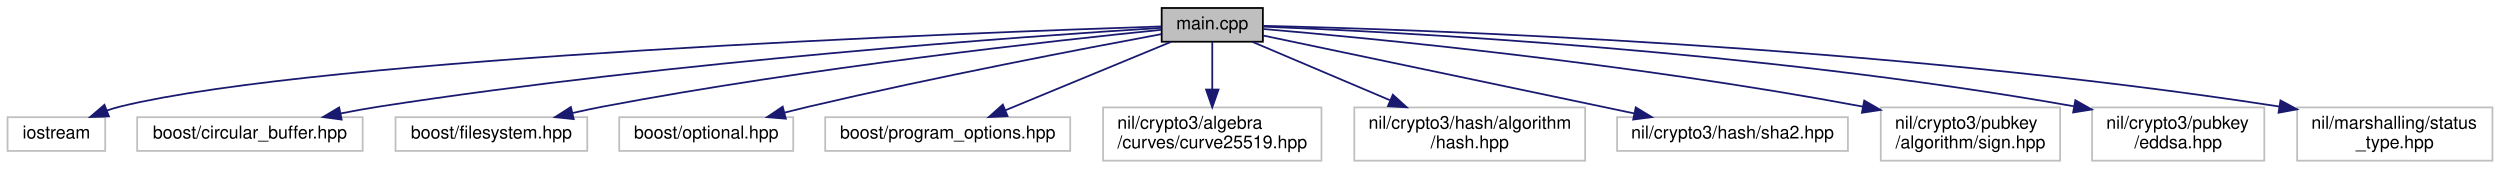
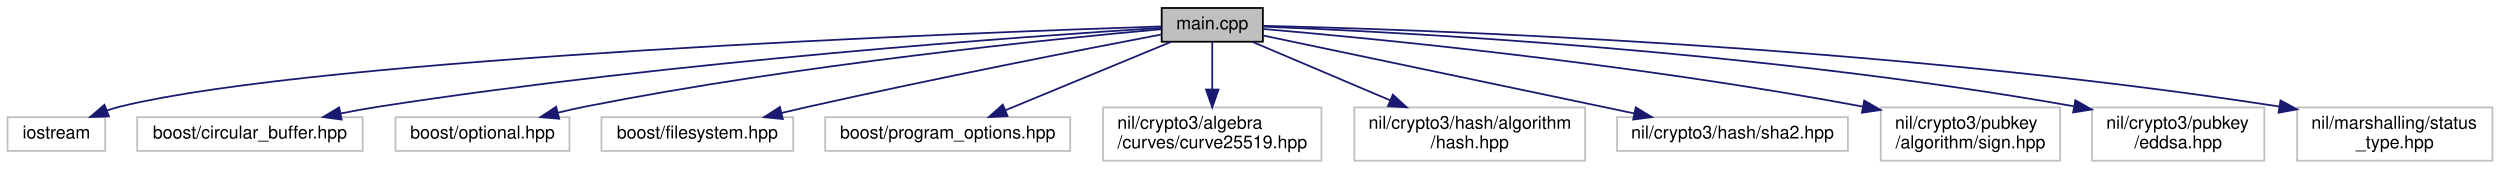
<svg xmlns="http://www.w3.org/2000/svg" xmlns:xlink="http://www.w3.org/1999/xlink" width="1408pt" height="95pt" viewBox="0.00 0.00 1407.50 95.00">
  <g id="graph0" class="graph" transform="scale(1 1) rotate(0) translate(4 91)">
    <g id="node1" class="node">
      <g id="a_node1">
        <a xlink:title=" ">
          <polygon fill="#bfbfbf" stroke="#000000" points="650,-67.5 650,-86.5 707,-86.5 707,-67.5 650,-67.5" />
          <text text-anchor="middle" x="678.5" y="-74.5" font-family="Helvetica,sans-Serif" font-size="10.00" fill="#000000">main.cpp</text>
        </a>
      </g>
    </g>
    <g id="node2" class="node">
      <g id="a_node2">
        <a xlink:title=" ">
          <polygon fill="none" stroke="#bfbfbf" points="0,-6 0,-25 55,-25 55,-6 0,-6" />
          <text text-anchor="middle" x="27.5" y="-13" font-family="Helvetica,sans-Serif" font-size="10.00" fill="#000000">iostream</text>
        </a>
      </g>
    </g>
    <g id="edge1" class="edge">
      <path fill="none" stroke="#191970" d="M649.727,-76.111C543.962,-72.645 176.973,-58.843 63.5,-31 61.014,-30.39 58.48,-29.624 55.968,-28.762" />
      <polygon fill="#191970" stroke="#191970" points="57.111,-25.451 46.523,-25.083 54.57,-31.974 57.111,-25.451" />
    </g>
    <g id="node3" class="node">
      <g id="a_node3">
        <a xlink:title=" ">
          <polygon fill="none" stroke="#bfbfbf" points="73,-6 73,-25 200,-25 200,-6 73,-6" />
          <text text-anchor="middle" x="136.5" y="-13" font-family="Helvetica,sans-Serif" font-size="10.00" fill="#000000">boost/circular_buffer.hpp</text>
        </a>
      </g>
    </g>
    <g id="edge2" class="edge">
      <path fill="none" stroke="#191970" d="M649.81,-75.304C576.287,-70.715 375.247,-56.643 209.5,-31 202.37,-29.897 194.887,-28.54 187.543,-27.093" />
      <polygon fill="#191970" stroke="#191970" points="188.159,-23.646 177.661,-25.077 186.76,-30.505 188.159,-23.646" />
    </g>
    <g id="node4" class="node">
      <g id="a_node4">
        <a xlink:title=" ">
-           <polygon fill="none" stroke="#bfbfbf" points="218.5,-6 218.5,-25 326.5,-25 326.5,-6 218.5,-6" />
-           <text text-anchor="middle" x="272.5" y="-13" font-family="Helvetica,sans-Serif" font-size="10.00" fill="#000000">boost/filesystem.hpp</text>
+           <polygon fill="none" stroke="#bfbfbf" points="218.5,-6 218.5,-25 316.5,-25 316.5,-6 218.5,-6" />
+           <text text-anchor="middle" x="267.5" y="-13" font-family="Helvetica,sans-Serif" font-size="10.00" fill="#000000">boost/optional.hpp</text>
        </a>
      </g>
    </g>
    <g id="edge3" class="edge">
-       <path fill="none" stroke="#191970" d="M649.874,-74.217C590.795,-68.242 451.201,-52.925 335.5,-31 329.967,-29.951 324.192,-28.721 318.48,-27.42" />
-       <polygon fill="#191970" stroke="#191970" points="318.871,-23.916 308.334,-25.026 317.263,-30.729 318.871,-23.916" />
+       <path fill="none" stroke="#191970" d="M649.925,-74.562C589.591,-69.134 444.936,-54.634 325.5,-31 320.453,-30.001 315.196,-28.811 309.998,-27.541" />
+       <polygon fill="#191970" stroke="#191970" points="310.699,-24.108 300.144,-25.029 308.97,-30.891 310.699,-24.108" />
    </g>
    <g id="node5" class="node">
      <g id="a_node5">
        <a xlink:title=" ">
-           <polygon fill="none" stroke="#bfbfbf" points="344.5,-6 344.5,-25 442.5,-25 442.5,-6 344.5,-6" />
-           <text text-anchor="middle" x="393.5" y="-13" font-family="Helvetica,sans-Serif" font-size="10.00" fill="#000000">boost/optional.hpp</text>
+           <polygon fill="none" stroke="#bfbfbf" points="334.5,-6 334.5,-25 442.5,-25 442.5,-6 334.5,-6" />
+           <text text-anchor="middle" x="388.5" y="-13" font-family="Helvetica,sans-Serif" font-size="10.00" fill="#000000">boost/filesystem.hpp</text>
        </a>
      </g>
    </g>
    <g id="edge4" class="edge">
-       <path fill="none" stroke="#191970" d="M649.71,-71.751C606.493,-63.74 522.356,-47.631 451.5,-31 447.042,-29.954 442.405,-28.81 437.783,-27.633" />
-       <polygon fill="#191970" stroke="#191970" points="438.321,-24.156 427.762,-25.028 436.56,-30.931 438.321,-24.156" />
+       <path fill="none" stroke="#191970" d="M649.752,-71.569C606.588,-63.326 522.518,-46.925 451.5,-31 446.477,-29.874 441.239,-28.655 436.024,-27.414" />
+       <polygon fill="#191970" stroke="#191970" points="436.626,-23.959 426.084,-25.016 434.985,-30.764 436.626,-23.959" />
    </g>
    <g id="node6" class="node">
      <g id="a_node6">
        <a xlink:title=" ">
          <polygon fill="none" stroke="#bfbfbf" points="460.5,-6 460.5,-25 598.5,-25 598.5,-6 460.5,-6" />
          <text text-anchor="middle" x="529.5" y="-13" font-family="Helvetica,sans-Serif" font-size="10.00" fill="#000000">boost/program_options.hpp</text>
        </a>
      </g>
    </g>
    <g id="edge5" class="edge">
      <path fill="none" stroke="#191970" d="M655.219,-67.391C630.179,-57.055 590.178,-40.545 562.034,-28.928" />
      <polygon fill="#191970" stroke="#191970" points="563.197,-25.622 552.618,-25.042 560.526,-32.093 563.197,-25.622" />
    </g>
    <g id="node7" class="node">
      <g id="a_node7">
        <a xlink:title=" ">
          <polygon fill="none" stroke="#bfbfbf" points="617,-.5 617,-30.5 740,-30.5 740,-.5 617,-.5" />
          <text text-anchor="start" x="625" y="-18.5" font-family="Helvetica,sans-Serif" font-size="10.00" fill="#000000">nil/crypto3/algebra</text>
          <text text-anchor="middle" x="678.5" y="-7.5" font-family="Helvetica,sans-Serif" font-size="10.00" fill="#000000">/curves/curve25519.hpp</text>
        </a>
      </g>
    </g>
    <g id="edge6" class="edge">
      <path fill="none" stroke="#191970" d="M678.5,-67.391C678.5,-60.223 678.5,-50.086 678.5,-40.671" />
      <polygon fill="#191970" stroke="#191970" points="682,-40.545 678.5,-30.545 675,-40.545 682,-40.545" />
    </g>
    <g id="node8" class="node">
      <g id="a_node8">
        <a xlink:title=" ">
          <polygon fill="none" stroke="#bfbfbf" points="758.5,-.5 758.5,-30.5 888.5,-30.5 888.5,-.5 758.5,-.5" />
          <text text-anchor="start" x="766.5" y="-18.5" font-family="Helvetica,sans-Serif" font-size="10.00" fill="#000000">nil/crypto3/hash/algorithm</text>
          <text text-anchor="middle" x="823.5" y="-7.5" font-family="Helvetica,sans-Serif" font-size="10.00" fill="#000000">/hash.hpp</text>
        </a>
      </g>
    </g>
    <g id="edge7" class="edge">
      <path fill="none" stroke="#191970" d="M701.156,-67.391C721.78,-58.644 752.832,-45.473 778.492,-34.59" />
      <polygon fill="#191970" stroke="#191970" points="780.189,-37.672 788.029,-30.545 777.456,-31.227 780.189,-37.672" />
    </g>
    <g id="node9" class="node">
      <g id="a_node9">
        <a xlink:title=" ">
          <polygon fill="none" stroke="#bfbfbf" points="906.5,-6 906.5,-25 1036.5,-25 1036.5,-6 906.5,-6" />
          <text text-anchor="middle" x="971.5" y="-13" font-family="Helvetica,sans-Serif" font-size="10.00" fill="#000000">nil/crypto3/hash/sha2.hpp</text>
        </a>
      </g>
    </g>
    <g id="edge8" class="edge">
      <path fill="none" stroke="#191970" d="M707.128,-70.991C755.414,-60.856 853.854,-40.194 916.039,-27.141" />
      <polygon fill="#191970" stroke="#191970" points="917.005,-30.515 926.073,-25.035 915.567,-23.664 917.005,-30.515" />
    </g>
    <g id="node10" class="node">
      <g id="a_node10">
        <a xlink:title=" ">
          <polygon fill="none" stroke="#bfbfbf" points="1055,-.5 1055,-30.5 1156,-30.5 1156,-.5 1055,-.5" />
          <text text-anchor="start" x="1063" y="-18.5" font-family="Helvetica,sans-Serif" font-size="10.00" fill="#000000">nil/crypto3/pubkey</text>
          <text text-anchor="middle" x="1105.5" y="-7.5" font-family="Helvetica,sans-Serif" font-size="10.00" fill="#000000">/algorithm/sign.hpp</text>
        </a>
      </g>
    </g>
    <g id="edge9" class="edge">
      <path fill="none" stroke="#191970" d="M707.247,-74.66C767.853,-69.457 913.283,-55.557 1045.003,-30.936" />
      <polygon fill="#191970" stroke="#191970" points="1045.691,-34.368 1054.864,-29.067 1044.387,-27.491 1045.691,-34.368" />
    </g>
    <g id="node11" class="node">
      <g id="a_node11">
        <a xlink:title=" ">
          <polygon fill="none" stroke="#bfbfbf" points="1174,-.5 1174,-30.5 1271,-30.5 1271,-.5 1174,-.5" />
          <text text-anchor="start" x="1182" y="-18.5" font-family="Helvetica,sans-Serif" font-size="10.00" fill="#000000">nil/crypto3/pubkey</text>
          <text text-anchor="middle" x="1222.5" y="-7.5" font-family="Helvetica,sans-Serif" font-size="10.00" fill="#000000">/eddsa.hpp</text>
        </a>
      </g>
    </g>
    <g id="edge10" class="edge">
      <path fill="none" stroke="#191970" d="M707.003,-76.013C781.011,-73.091 985.393,-62.726 1163.723,-31.144" />
      <polygon fill="#191970" stroke="#191970" points="1164.586,-34.545 1173.808,-29.33 1163.346,-27.656 1164.586,-34.545" />
    </g>
    <g id="node12" class="node">
      <g id="a_node12">
        <a xlink:title=" ">
          <polygon fill="none" stroke="#bfbfbf" points="1289.5,-.5 1289.5,-30.5 1399.5,-30.5 1399.5,-.5 1289.5,-.5" />
          <text text-anchor="start" x="1297.5" y="-18.5" font-family="Helvetica,sans-Serif" font-size="10.00" fill="#000000">nil/marshalling/status</text>
          <text text-anchor="middle" x="1344.5" y="-7.5" font-family="Helvetica,sans-Serif" font-size="10.00" fill="#000000">_type.hpp</text>
        </a>
      </g>
    </g>
    <g id="edge11" class="edge">
      <path fill="none" stroke="#191970" d="M707.205,-76.447C792.834,-74.453 1053.988,-65.865 1279.426,-31" />
      <polygon fill="#191970" stroke="#191970" points="1280.119,-34.434 1289.456,-29.428 1279.034,-27.519 1280.119,-34.434" />
    </g>
  </g>
</svg>
